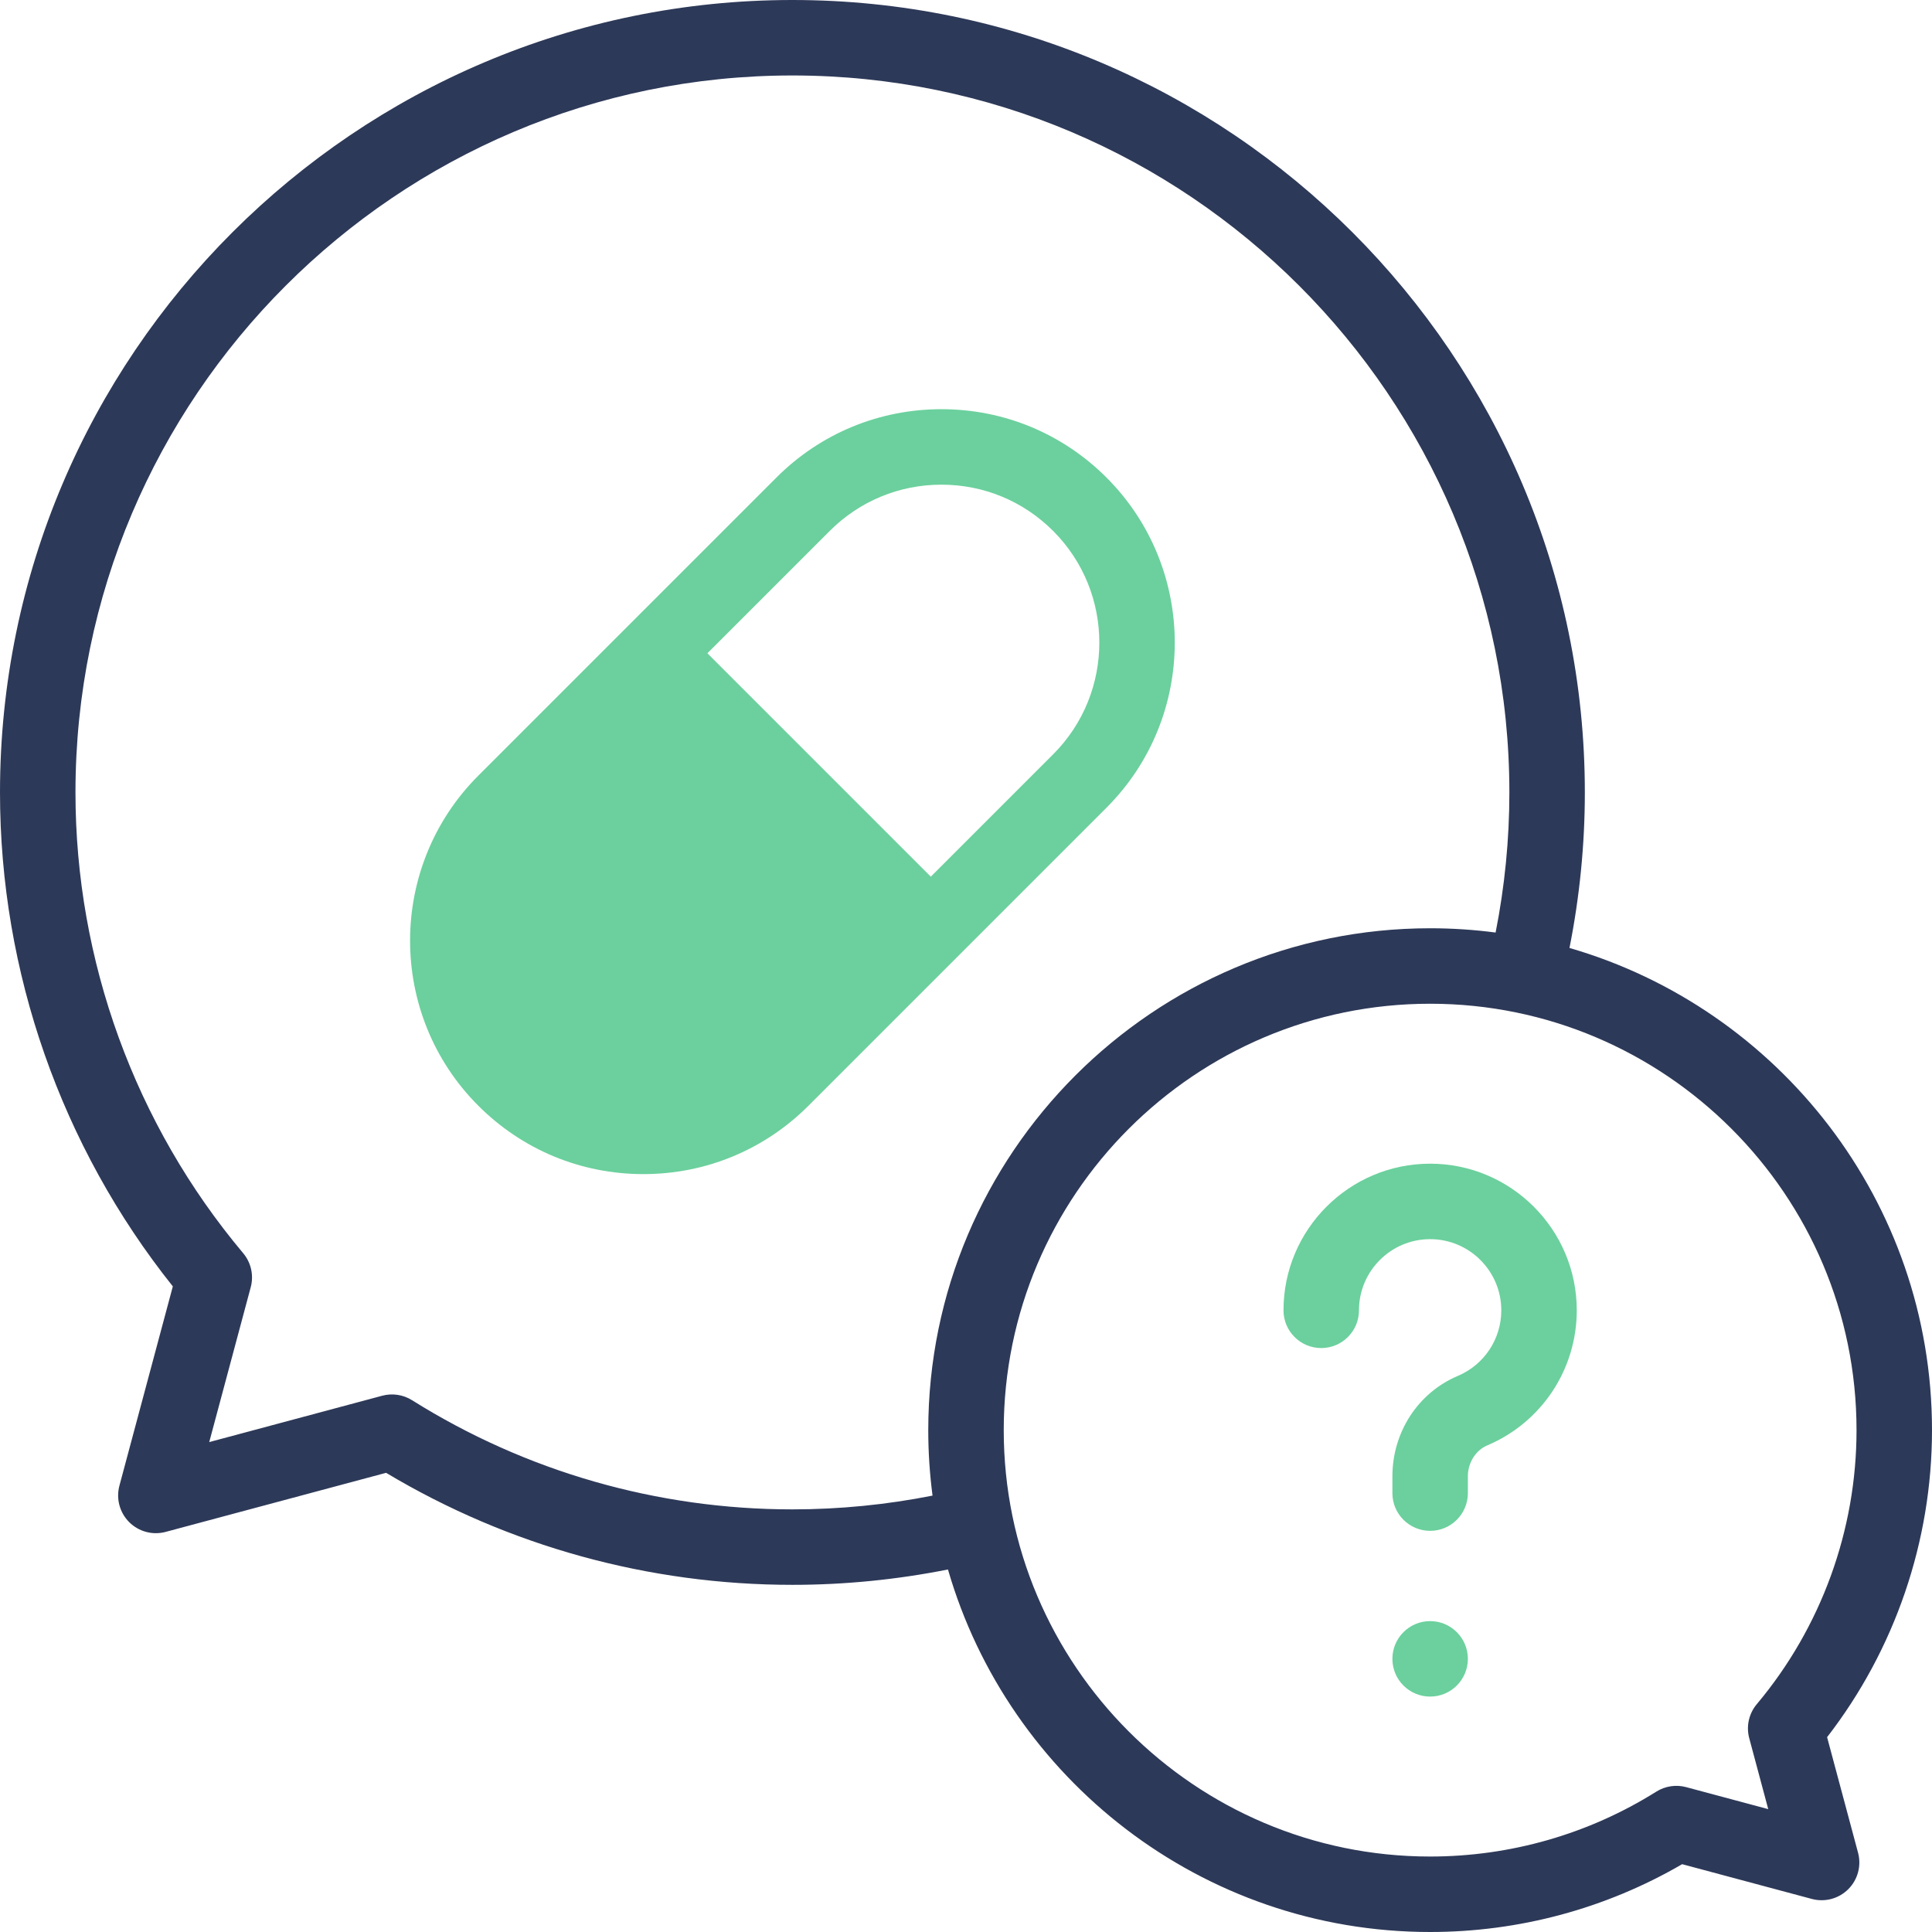
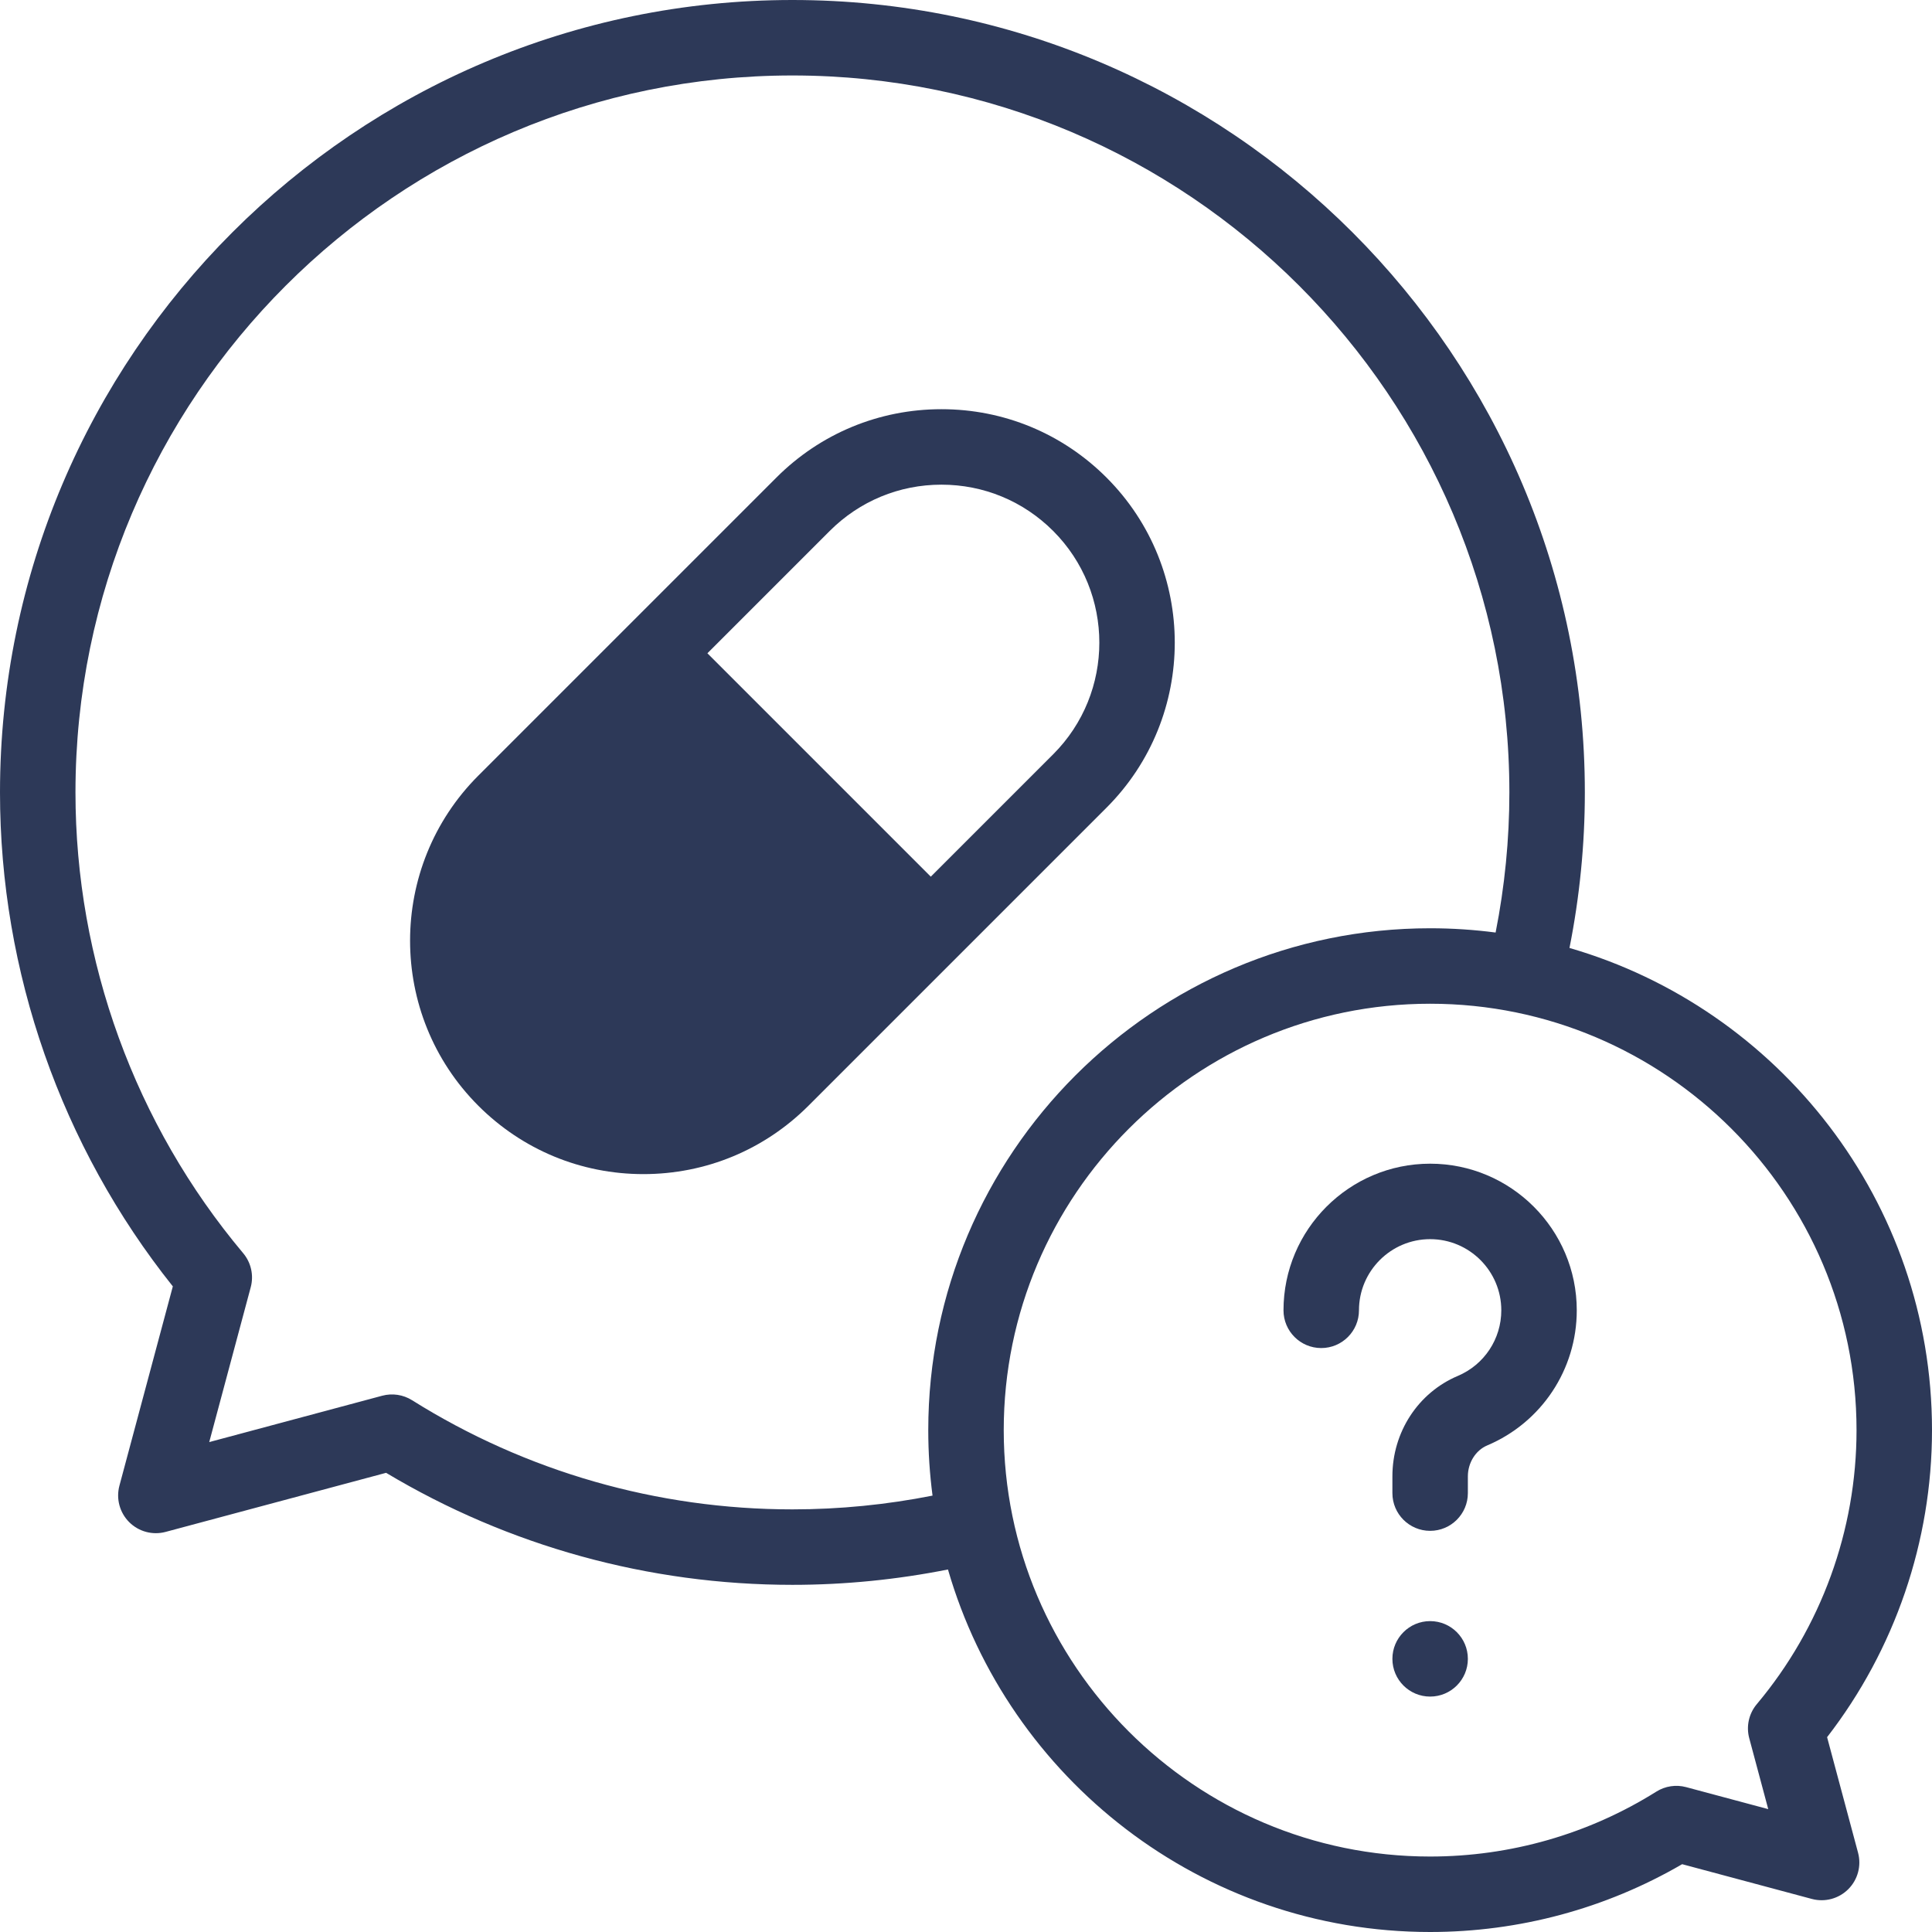
<svg xmlns="http://www.w3.org/2000/svg" id="Capa_1" enable-background="new 0 0 512 512" height="512" viewBox="0 0 512 512" width="512">
  <g>
    <path d="m484.199 460.37c17.965-23.214 27.801-51.902 27.801-81.37 0-60.527-40.644-111.736-96.072-127.779 2.689-13.516 4.072-27.338 4.072-41.221 0-115.794-94.206-210-210-210s-210 94.206-210 210c0 47.559 16.228 93.833 45.801 130.904l-14.153 52.816c-.925 3.451.062 7.133 2.588 9.66 2.526 2.526 6.207 3.514 9.659 2.588l58.427-15.655c32.485 19.435 69.616 29.687 107.678 29.687 13.884 0 27.706-1.383 41.221-4.072 16.043 55.428 67.251 96.072 127.779 96.072 23.555 0 46.55-6.201 66.786-17.971l34.371 9.21c3.452.926 7.133-.062 9.659-2.588s3.513-6.208 2.588-9.66zm-274.199-60.37c-35.772 0-70.629-10.004-100.804-28.931-2.355-1.476-5.218-1.906-7.901-1.188l-45.845 12.285 10.996-41.039c.845-3.153.098-6.52-2.002-9.02-28.66-34.125-44.444-77.49-44.444-122.107 0-104.767 85.233-190 190-190s190 85.233 190 190c0 12.509-1.239 24.96-3.648 37.132-5.681-.744-11.472-1.132-17.352-1.132-73.337 0-133 59.664-133 133 0 5.88.388 11.671 1.132 17.352-12.172 2.409-24.621 3.648-37.132 3.648zm255.568 51.621c-2.1 2.5-2.847 5.866-2.002 9.02l5.036 18.797-21.753-5.829c-2.684-.72-5.546-.29-7.901 1.188-17.943 11.254-38.674 17.203-59.948 17.203-62.309 0-113-50.691-113-113s50.691-113 113-113 113 50.691 113 113c0 26.535-9.387 52.326-26.432 72.621z" style="fill: rgb(45, 57, 88);" />
-     <path d="m293.237 126.56c-11.685-11.684-27.22-18.119-43.744-18.119s-32.059 6.435-43.743 18.119l-78.987 78.987c-24.119 24.12-24.119 63.366 0 87.486 11.685 11.684 27.22 18.119 43.744 18.119s32.059-6.435 43.743-18.119l78.987-78.987c24.119-24.119 24.119-63.366 0-87.486zm-14.142 73.345-32.423 32.422-59.202-59.203 32.422-32.422c7.906-7.906 18.419-12.261 29.601-12.261 11.183 0 21.695 4.354 29.602 12.261 16.322 16.322 16.321 42.881 0 59.203z" style="fill: rgb(107, 208, 157);" />
-     <path d="m379 308.389c-21.427 0-38.859 17.433-38.859 38.86 0 5.523 4.478 10 10 10s10-4.477 10-10c0-10.399 8.46-18.86 18.859-18.86s18.86 8.46 18.86 18.86c0 7.599-4.522 14.421-11.522 17.382-10.532 4.454-17.338 14.902-17.338 26.617v4.44c0 5.523 4.478 10 10 10s10-4.477 10-10v-4.44c0-3.605 2.062-6.899 5.129-8.197 14.416-6.098 23.731-20.151 23.731-35.802 0-21.428-17.432-38.86-38.86-38.86z" style="fill: rgb(107, 208, 157);" />
-     <circle cx="379" cy="439.612" r="10" style="fill: rgb(107, 208, 157);" />
+     <path d="m293.237 126.56c-11.685-11.684-27.22-18.119-43.744-18.119s-32.059 6.435-43.743 18.119l-78.987 78.987c-24.119 24.12-24.119 63.366 0 87.486 11.685 11.684 27.22 18.119 43.744 18.119s32.059-6.435 43.743-18.119l78.987-78.987c24.119-24.119 24.119-63.366 0-87.486zm-14.142 73.345-32.423 32.422-59.202-59.203 32.422-32.422c7.906-7.906 18.419-12.261 29.601-12.261 11.183 0 21.695 4.354 29.602 12.261 16.322 16.322 16.321 42.881 0 59.203z" style="fill: rgb(45, 57, 88);" />
+     <path d="m379 308.389c-21.427 0-38.859 17.433-38.859 38.86 0 5.523 4.478 10 10 10s10-4.477 10-10c0-10.399 8.46-18.86 18.859-18.86s18.86 8.46 18.86 18.86c0 7.599-4.522 14.421-11.522 17.382-10.532 4.454-17.338 14.902-17.338 26.617v4.44c0 5.523 4.478 10 10 10s10-4.477 10-10v-4.44c0-3.605 2.062-6.899 5.129-8.197 14.416-6.098 23.731-20.151 23.731-35.802 0-21.428-17.432-38.86-38.86-38.86z" style="fill: rgb(45, 57, 88);" />
+     <circle cx="379" cy="439.612" r="10" style="fill: rgb(45, 57, 88);" />
  </g>
</svg>
